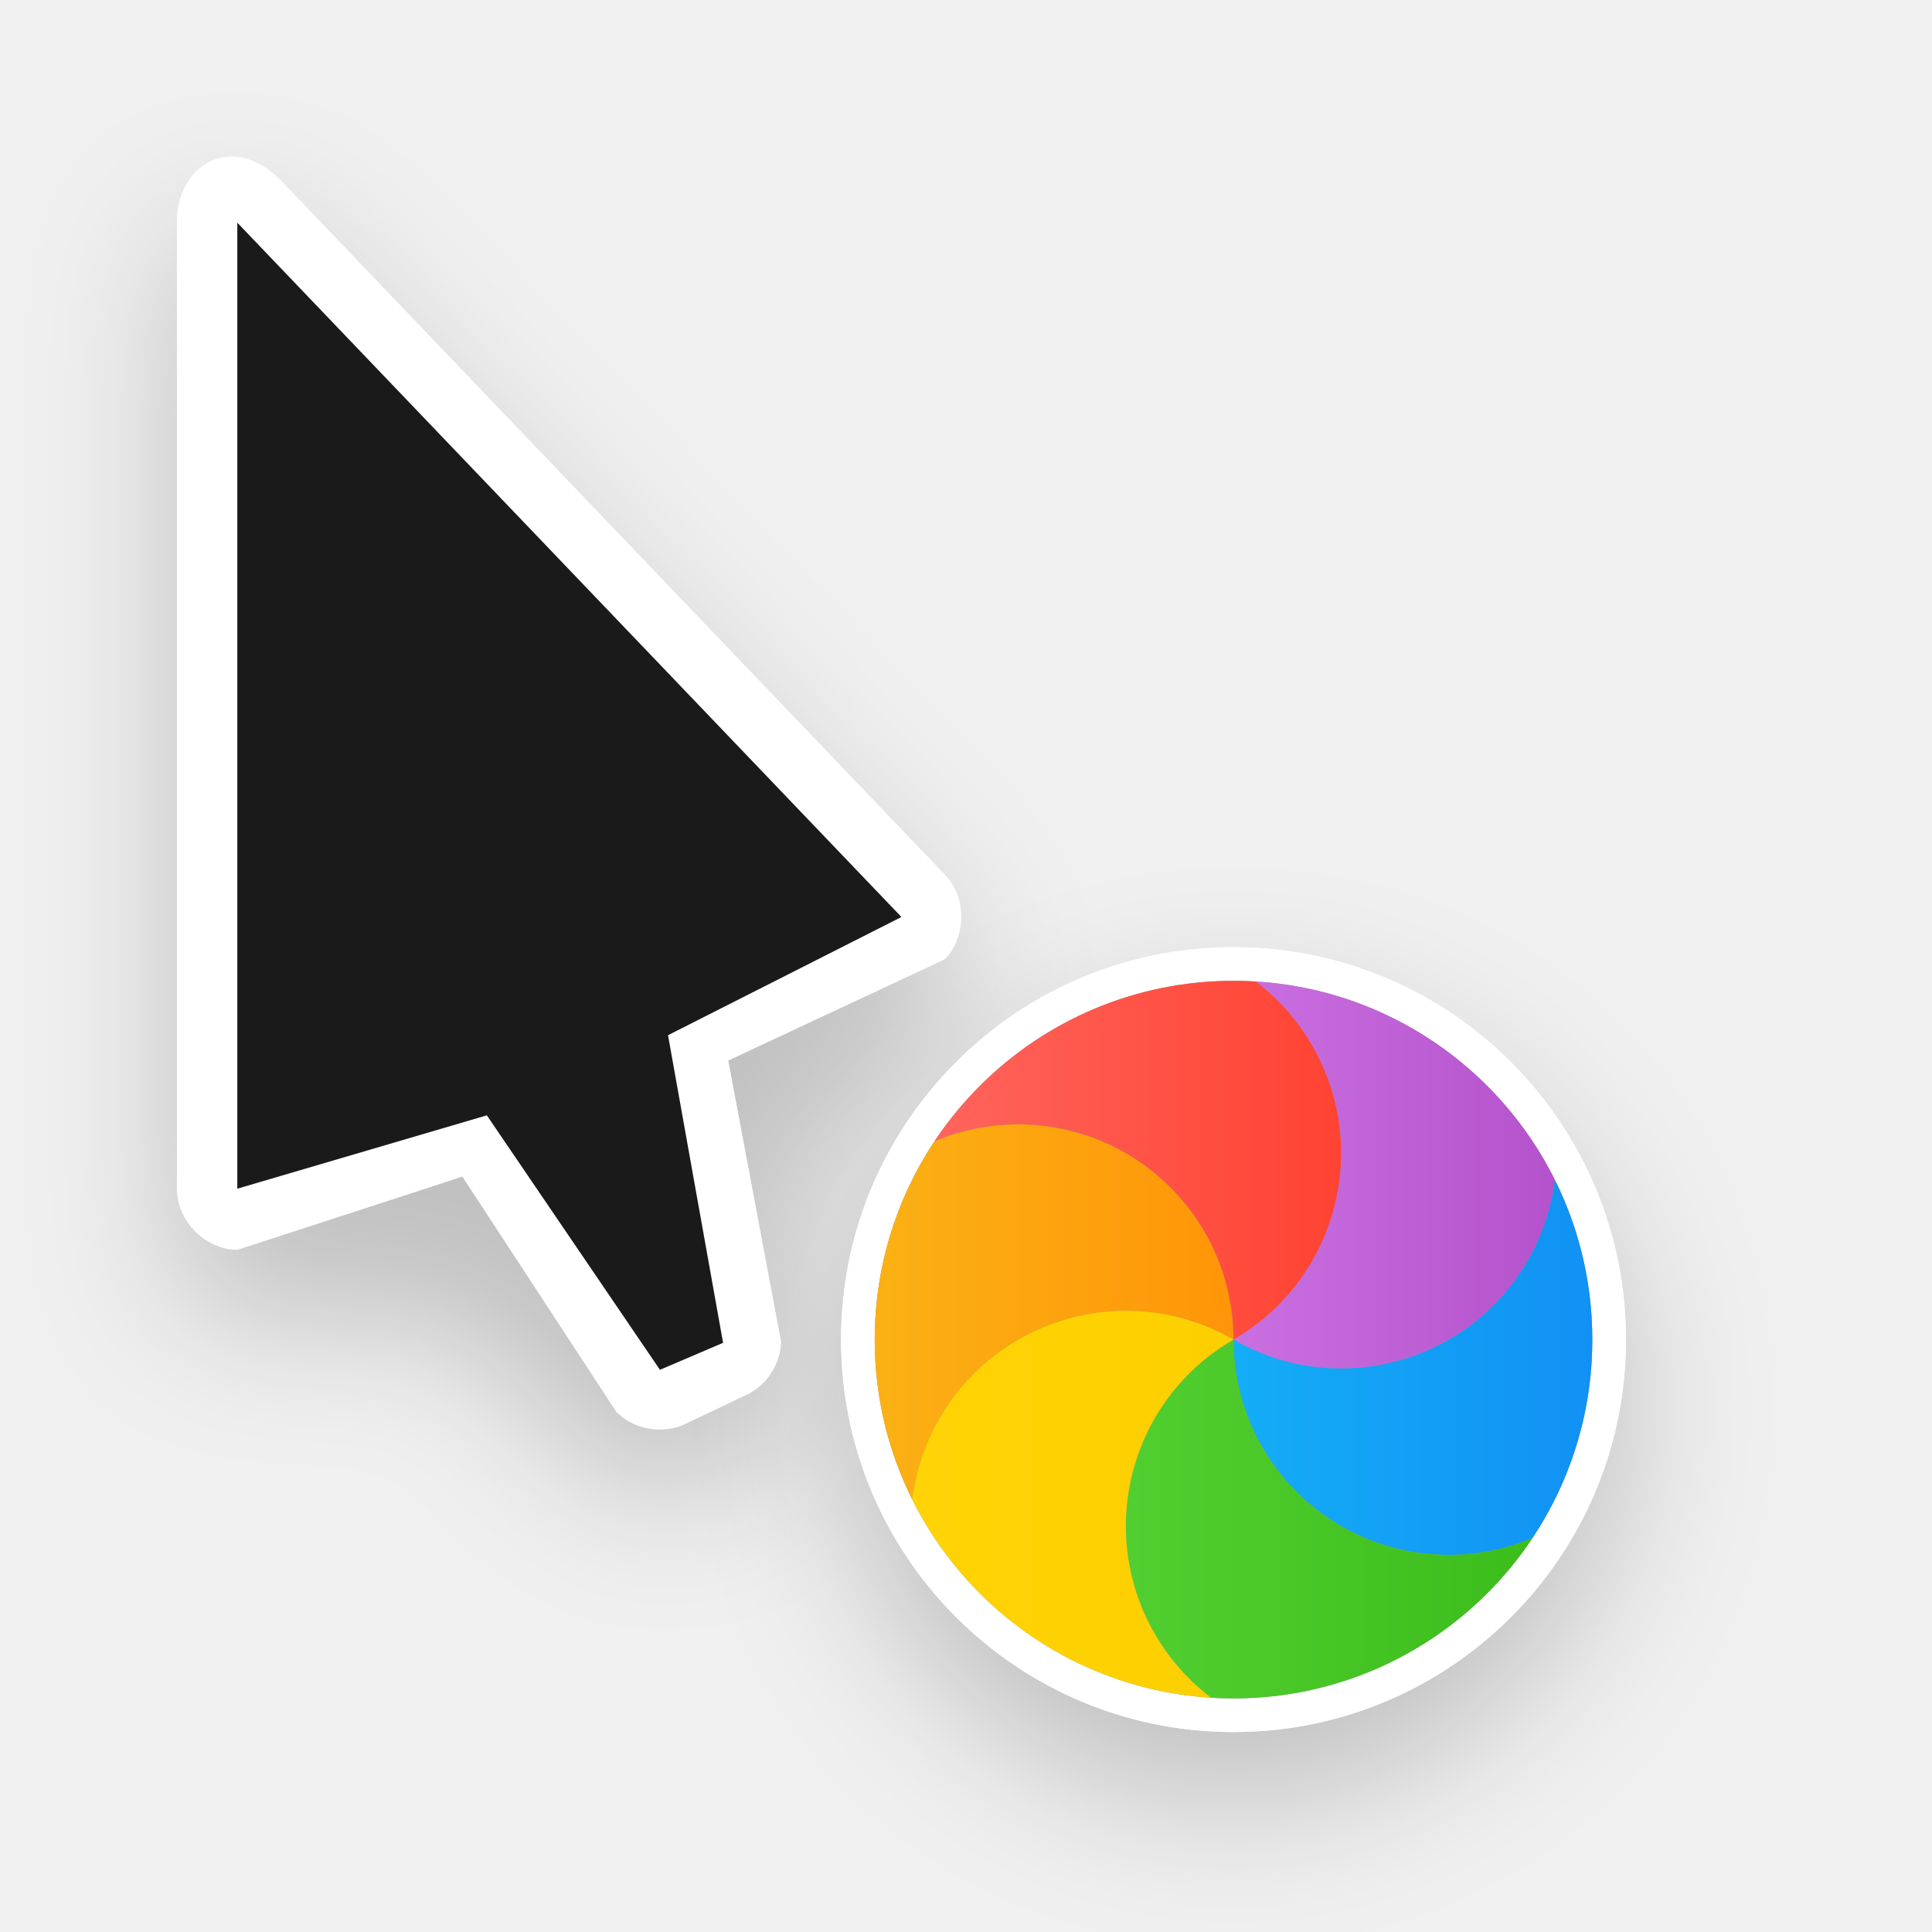
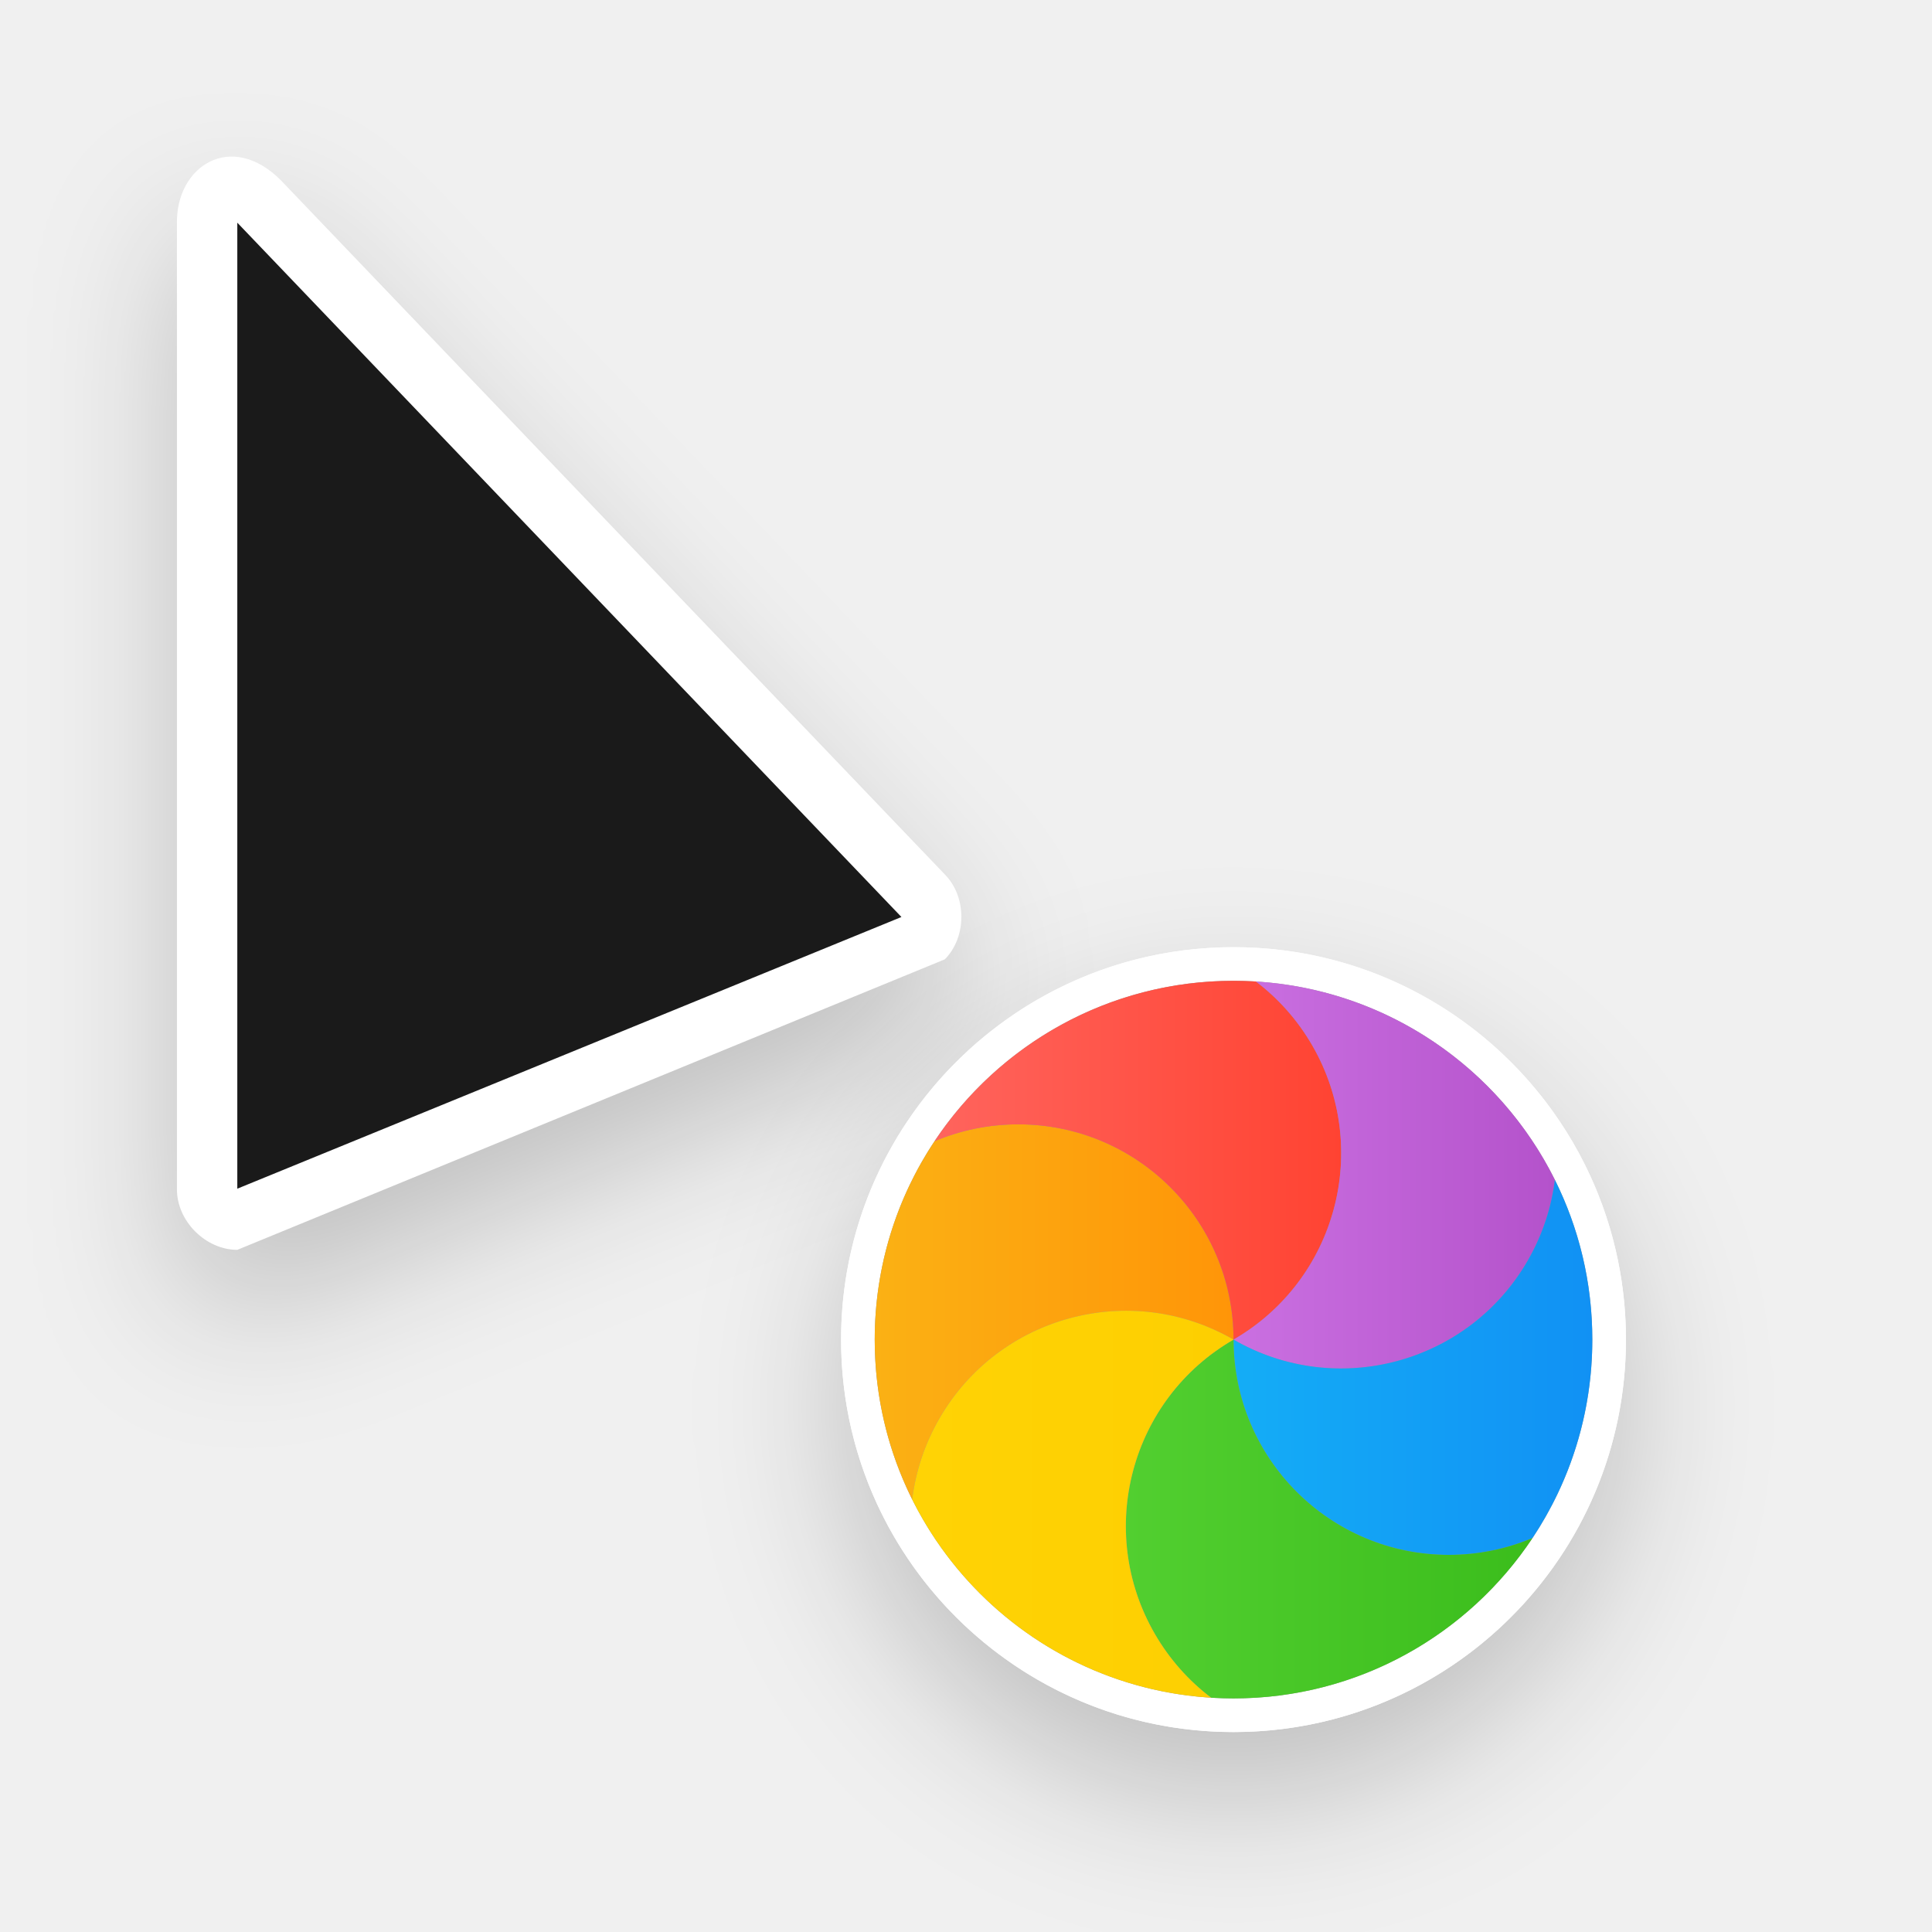
<svg xmlns="http://www.w3.org/2000/svg" xmlns:xlink="http://www.w3.org/1999/xlink" width="32" height="32" viewBox="0 0 32 32" id="svg2" version="1.1">
  <defs id="defs4">
    <linearGradient xlink:href="#linearGradient-colour1" id="linearGradient13172" gradientUnits="userSpaceOnUse" gradientTransform="matrix(1.028313,0,0,0.9836115,343.323,796.7172)" x1="17.871" y1="7.669" x2="17.871" y2="17.893" />
    <linearGradient gradientUnits="userSpaceOnUse" gradientTransform="matrix(1.028313,0,0,0.9836115,343.323,796.7172)" x1="17.871" y1="7.669" x2="17.871" y2="17.893" id="linearGradient-colour1">
      <stop stop-color="#FBB114" offset="0%" id="stop7" />
      <stop stop-color="#FF9508" offset="100%" id="stop9" />
    </linearGradient>
    <linearGradient xlink:href="#linearGradient-colour2" id="linearGradient13174" gradientUnits="userSpaceOnUse" gradientTransform="matrix(0.944652,0,0,1.070723,343.323,796.7172)" x1="23.954" y1="8.61" x2="23.954" y2="19.256" />
    <linearGradient gradientUnits="userSpaceOnUse" gradientTransform="matrix(0.944652,0,0,1.070723,343.323,796.7172)" x1="23.954" y1="8.61" x2="23.954" y2="19.256" id="linearGradient-colour2">
      <stop stop-color="#FF645D" offset="0%" id="stop12" />
      <stop stop-color="#FF4332" offset="100%" id="stop14" />
    </linearGradient>
    <linearGradient xlink:href="#linearGradient-colour3" id="linearGradient13176" gradientUnits="userSpaceOnUse" gradientTransform="matrix(1.103708,0,0,0.9164209,343.323,796.7172)" x1="20.127" y1="19.205" x2="20.127" y2="29.033" />
    <linearGradient gradientUnits="userSpaceOnUse" gradientTransform="matrix(1.103708,0,0,0.9164209,343.323,796.7172)" x1="20.127" y1="19.205" x2="20.127" y2="29.033" id="linearGradient-colour3">
      <stop stop-color="#CA70E1" offset="0%" id="stop17" />
      <stop stop-color="#B452CB" offset="100%" id="stop19" />
    </linearGradient>
    <linearGradient xlink:href="#linearGradient-colour4" id="linearGradient13178" gradientUnits="userSpaceOnUse" gradientTransform="matrix(1.028313,0,0,0.9836116,343.323,796.7172)" x1="16.36" y1="17.893" x2="16.36" y2="28.118" />
    <linearGradient gradientUnits="userSpaceOnUse" gradientTransform="matrix(1.028313,0,0,0.9836116,343.323,796.7172)" x1="16.36" y1="17.893" x2="16.36" y2="28.118" id="linearGradient-colour4">
      <stop stop-color="#14ADF6" offset="0%" id="stop22" />
      <stop stop-color="#1191F4" offset="100%" id="stop24" />
    </linearGradient>
    <linearGradient xlink:href="#linearGradient-colour5" id="linearGradient13180" gradientUnits="userSpaceOnUse" gradientTransform="matrix(0.944652,0,0,1.070723,343.323,796.7172)" x1="13.308" y1="13.619" x2="13.308" y2="24.265" />
    <linearGradient gradientUnits="userSpaceOnUse" gradientTransform="matrix(0.944652,0,0,1.070723,343.323,796.7172)" x1="13.308" y1="13.619" x2="13.308" y2="24.265" id="linearGradient-colour5">
      <stop stop-color="#52CF30" offset="0%" id="stop27" />
      <stop stop-color="#3BBD1C" offset="100%" id="stop29" />
    </linearGradient>
    <linearGradient xlink:href="#linearGradient-colour6" id="linearGradient13182" gradientUnits="userSpaceOnUse" gradientTransform="matrix(1.103708,0,0,0.9164209,343.323,796.7172)" x1="11.766" y1="9.377" x2="11.766" y2="19.205" />
    <linearGradient gradientUnits="userSpaceOnUse" gradientTransform="matrix(1.103708,0,0,0.9164209,343.323,796.7172)" x1="11.766" y1="9.377" x2="11.766" y2="19.205" id="linearGradient-colour6">
      <stop stop-color="#FFD305" offset="0%" id="stop32" />
      <stop stop-color="#FDCF01" offset="100%" id="stop34" />
    </linearGradient>
    <filter style="color-interpolation-filters:sRGB" height="1.272" y="-0.136" width="1.441" x="-0.22" id="filter7590-8">
      <feGaussianBlur id="feGaussianBlur7592-1" stdDeviation="1.192" />
    </filter>
    <filter style="color-interpolation-filters:sRGB" height="1.444" y="-0.222" width="1.444" x="-0.222" id="filter7558-8">
      <feGaussianBlur id="feGaussianBlur7560-4" stdDeviation="1.202" />
    </filter>
  </defs>
  <g id="layer1" transform="translate(0,-1020.362)">
    <path id="path7438-8" d="m 20.431,1037.164 c -3.59,0 -6.5,2.91 -6.5,6.5 0,3.59 2.91,6.5 6.5,6.5 3.59,0 6.5,-2.91 6.5,-6.5 0,-3.59 -2.91,-6.5 -6.5,-6.5 z" style="color:#000000;font-style:normal;font-variant:normal;font-weight:normal;font-stretch:normal;font-size:medium;line-height:normal;font-family:Sans;-inkscape-font-specification:Sans;text-indent:0;text-align:start;text-decoration:none;text-decoration-line:none;letter-spacing:normal;word-spacing:normal;text-transform:none;direction:ltr;block-progression:tb;writing-mode:lr-tb;baseline-shift:baseline;text-anchor:start;display:inline;overflow:visible;visibility:visible;opacity:0.2;fill:#000000;fill-opacity:1;fill-rule:nonzero;stroke:none;stroke-width:2;marker:none;filter:url(#filter7558-8);enable-background:accumulate" />
-     <path id="path7454-9" d="m 3.743,1024.071 c -0.467,0.055 -0.823,0.498 -0.812,1.094 l 0,16 c 5e-5,0.524 0.476,1 1,1 l 3.594,0 2.687,2.688 c 0.295,0.295 0.783,0.375 1.156,0.188 l 1,-0.5 c 0.328,-0.159 0.554,-0.51 0.562,-0.875 l 0,-3.594 2.719,-2.719 c 0.365,-0.37 0.365,-1.036 0,-1.406 l -11,-11.5 c -0.307,-0.307 -0.626,-0.408 -0.906,-0.375 z" style="color:#000000;font-style:normal;font-variant:normal;font-weight:normal;font-stretch:normal;font-size:medium;line-height:normal;font-family:Sans;-inkscape-font-specification:Sans;text-indent:0;text-align:start;text-decoration:none;text-decoration-line:none;letter-spacing:normal;word-spacing:normal;text-transform:none;direction:ltr;block-progression:tb;writing-mode:lr-tb;baseline-shift:baseline;text-anchor:start;display:inline;overflow:visible;visibility:visible;opacity:0.2;fill:#000000;fill-opacity:1;fill-rule:nonzero;stroke:none;stroke-width:2;marker:none;filter:url(#filter7590-8);enable-background:accumulate" />
+     <path id="path7454-9" d="m 3.743,1024.071 c -0.467,0.055 -0.823,0.498 -0.812,1.094 v 16 c 5e-5,0.524 0.476,1 1,1 l 11.719,-4.812 c 0.365,-0.37 0.365,-1.036 0,-1.406 l -11,-11.5 c -0.307,-0.307 -0.626,-0.408 -0.906,-0.375 z" style="color:#000000;font-style:normal;font-variant:normal;font-weight:normal;font-stretch:normal;font-size:medium;line-height:normal;font-family:Sans;-inkscape-font-specification:Sans;text-indent:0;text-align:start;text-decoration:none;text-decoration-line:none;letter-spacing:normal;word-spacing:normal;text-transform:none;writing-mode:lr-tb;direction:ltr;baseline-shift:baseline;text-anchor:start;display:inline;overflow:visible;visibility:visible;opacity:0.2;fill:#000000;fill-opacity:1;fill-rule:nonzero;stroke:none;stroke-width:2;marker:none;filter:url(#filter7590-8);enable-background:accumulate" />
    <g style="display:inline" id="g11425-5-64" transform="translate(-160.2785,260.9164)">
-       <path style="color:#000000;font-style:normal;font-variant:normal;font-weight:normal;font-stretch:normal;font-size:medium;line-height:normal;font-family:Sans;-inkscape-font-specification:Sans;text-indent:0;text-align:start;text-decoration:none;text-decoration-line:none;letter-spacing:normal;word-spacing:normal;text-transform:none;direction:ltr;block-progression:tb;writing-mode:lr-tb;baseline-shift:baseline;text-anchor:start;display:inline;overflow:visible;visibility:visible;fill:#ffffff;fill-opacity:1;fill-rule:nonzero;stroke:none;stroke-width:2;marker:none;enable-background:accumulate" d="m 163.209,763.147 0,16 c 5e-5,0.524 0.476,1 1,1 0,0 3.883,-1.259 3.726,-1.215 l 2.555,3.903 c 0.295,0.295 0.783,0.375 1.156,0.188 l 1.008,-0.48 c 0.328,-0.159 0.554,-0.51 0.562,-0.875 l -0.875,-4.656 3.585,-1.677 c 0.365,-0.37 0.365,-1.037 0,-1.406 l -11,-11.5 c -0.82,-0.82 -1.736,-0.235 -1.719,0.719 z" id="path11427-0-33" />
-       <path style="fill:#1a1a1a;fill-opacity:1;stroke:none" d="m 164.209,779.134 0,-16 11,11.5 -3.866,1.958 0.912,5.095 -1.046,0.447 -2.867,-4.215 z" id="path11429-9-3" />
+       <path style="color:#000000;font-style:normal;font-variant:normal;font-weight:normal;font-stretch:normal;font-size:medium;line-height:normal;font-family:Sans;-inkscape-font-specification:Sans;text-indent:0;text-align:start;text-decoration:none;text-decoration-line:none;letter-spacing:normal;word-spacing:normal;text-transform:none;writing-mode:lr-tb;direction:ltr;baseline-shift:baseline;text-anchor:start;display:inline;overflow:visible;visibility:visible;fill:#ffffff;fill-opacity:1;fill-rule:nonzero;stroke:none;stroke-width:2;marker:none;enable-background:accumulate" d="m 163.209,763.147 v 16 c 5e-5,0.524 0.476,1 1,1 l 11.719,-4.812 c 0.365,-0.37 0.365,-1.037 0,-1.406 l -11,-11.5 c -0.82,-0.82 -1.736,-0.235 -1.719,0.719 z" id="path11427-0-33" />
+       <path style="fill:#1a1a1a;fill-opacity:1;stroke:none" d="m 164.209,779.134 v -16 l 11,11.5 z" id="path11429-9-3" />
    </g>
    <g style="display:inline" id="g4618-0-8" transform="matrix(5.1801292e-6,-0.5909091,0.5909089,-5.1460319e-6,-460.7581,1255.827)">
      <circle style="fill:#ffffff;fill-rule:evenodd;stroke:none;stroke-width:1" id="circle4566-9-6" cx="360.923" cy="814.317" r="11" />
      <path style="fill:#ffffff;fill-rule:evenodd;stroke:none;stroke-width:1" d="m 367.005,805.15 c 0.333,0.789 0.518,1.656 0.518,2.567 0,3.645 -2.955,6.6 -6.6,6.6 1.823,-3.157 0.741,-7.193 -2.416,-9.016 -0.789,-0.456 -1.633,-0.73 -2.484,-0.835 1.475,-0.735 3.139,-1.149 4.9,-1.149 2.249,0 4.34,0.675 6.082,1.833 l 0,0 z" id="path4568-3-0" />
      <path style="fill:#ffffff;fill-rule:evenodd;stroke:none;stroke-width:1" d="m 371.902,815.002 c -0.516,0.683 -1.175,1.276 -1.963,1.731 -3.157,1.823 -7.193,0.741 -9.016,-2.416 3.645,0 6.6,-2.955 6.6,-6.6 0,-0.91 -0.184,-1.778 -0.518,-2.567 2.964,1.971 4.918,5.341 4.918,9.167 0,0.23 -0.007,0.459 -0.021,0.685 l 0,0 z" id="path4570-6-4" />
      <path style="fill:#ffffff;fill-rule:evenodd;stroke:none;stroke-width:1" d="m 365.823,824.168 c -0.851,-0.106 -1.695,-0.38 -2.484,-0.835 -3.157,-1.823 -4.238,-5.859 -2.416,-9.016 1.823,3.157 5.859,4.238 9.016,2.416 0.788,-0.455 1.447,-1.048 1.963,-1.731 -0.247,4.022 -2.656,7.46 -6.079,9.166 l 0,0 z" id="path4572-0-8" />
      <path style="fill:#ffffff;fill-rule:evenodd;stroke:none;stroke-width:1" d="m 354.841,823.484 c -0.333,-0.789 -0.518,-1.656 -0.518,-2.567 0,-3.645 2.955,-6.6 6.6,-6.6 -1.823,3.157 -0.741,7.193 2.416,9.016 0.789,0.456 1.633,0.73 2.484,0.835 -1.475,0.735 -3.139,1.149 -4.9,1.149 -2.249,0 -4.34,-0.675 -6.082,-1.833 l 0,0 z" id="path4574-6-8" />
      <path style="fill:#ffffff;fill-rule:evenodd;stroke:none;stroke-width:1" d="m 349.944,813.632 c 0.516,-0.683 1.175,-1.276 1.963,-1.731 3.157,-1.823 7.193,-0.741 9.016,2.416 -3.645,0 -6.6,2.955 -6.6,6.6 0,0.91 0.184,1.778 0.518,2.567 -2.964,-1.971 -4.918,-5.341 -4.918,-9.167 0,-0.23 0.007,-0.459 0.021,-0.685 l 0,0 z" id="path4576-2-8" />
      <path style="fill:#ffffff;fill-rule:evenodd;stroke:none;stroke-width:1" d="m 356.023,804.466 c 0.851,0.106 1.695,0.38 2.484,0.835 3.157,1.823 4.238,5.859 2.416,9.016 -1.823,-3.157 -5.859,-4.238 -9.016,-2.416 -0.788,0.455 -1.447,1.048 -1.963,1.731 0.247,-4.022 2.656,-7.46 6.079,-9.166 l 0,0 z" id="path4578-6-9" />
      <circle r="10.057" cy="814.317" cx="360.923" id="background-1-7" style="fill:#959595;fill-rule:evenodd;stroke:none;stroke-width:1" />
      <path id="orange-8-7" d="m 366.484,805.936 c 0.305,0.721 0.473,1.514 0.473,2.347 0,3.333 -2.702,6.034 -6.034,6.034 1.666,-2.886 0.677,-6.577 -2.209,-8.243 -0.722,-0.417 -1.493,-0.667 -2.271,-0.764 1.349,-0.672 2.87,-1.05 4.48,-1.05 2.056,0 3.968,0.617 5.561,1.676 l 0,0 z" style="fill:url(#linearGradient13172);fill-rule:evenodd;stroke:none;stroke-width:1" />
      <path id="red-7-6" d="m 370.961,814.944 c -0.472,0.624 -1.074,1.166 -1.795,1.582 -2.886,1.666 -6.577,0.677 -8.243,-2.209 3.333,0 6.034,-2.702 6.034,-6.034 0,-0.832 -0.169,-1.625 -0.473,-2.347 2.71,1.802 4.496,4.883 4.496,8.381 0,0.21 -0.007,0.419 -0.019,0.626 l 0,0 z" style="fill:url(#linearGradient13174);fill-rule:evenodd;stroke:none;stroke-width:1" />
      <path id="purple-9-4" d="m 365.403,823.324 c -0.778,-0.097 -1.55,-0.347 -2.271,-0.764 -2.886,-1.666 -3.875,-5.357 -2.209,-8.243 1.666,2.886 5.357,3.875 8.243,2.209 0.72,-0.416 1.323,-0.958 1.795,-1.582 -0.226,3.678 -2.428,6.821 -5.558,8.38 l 0,0 z" style="fill:url(#linearGradient13176);fill-rule:evenodd;stroke:none;stroke-width:1" />
      <path id="blue-2-3" d="m 355.362,822.698 c -0.305,-0.721 -0.473,-1.514 -0.473,-2.347 0,-3.333 2.702,-6.034 6.034,-6.034 -1.666,2.886 -0.677,6.577 2.209,8.243 0.722,0.417 1.493,0.667 2.271,0.764 -1.349,0.672 -2.87,1.05 -4.48,1.05 -2.056,0 -3.968,-0.617 -5.561,-1.676 l 0,0 z" style="fill:url(#linearGradient13178);fill-rule:evenodd;stroke:none;stroke-width:1" />
      <path id="green-0-0" d="m 350.885,813.691 c 0.472,-0.624 1.074,-1.166 1.795,-1.582 2.886,-1.666 6.577,-0.677 8.243,2.209 -3.333,0 -6.034,2.702 -6.034,6.034 0,0.832 0.169,1.625 0.473,2.347 -2.71,-1.802 -4.496,-4.883 -4.496,-8.381 0,-0.21 0.007,-0.419 0.019,-0.626 l 0,0 z" style="fill:url(#linearGradient13180);fill-rule:evenodd;stroke:none;stroke-width:1" />
      <path id="yellow-2-3" d="m 356.443,805.31 c 0.778,0.097 1.55,0.347 2.271,0.764 2.886,1.666 3.875,5.357 2.209,8.243 -1.666,-2.886 -5.357,-3.875 -8.243,-2.209 -0.72,0.416 -1.323,0.958 -1.795,1.582 0.226,-3.678 2.428,-6.821 5.558,-8.38 l 0,0 z" style="fill:url(#linearGradient13182);fill-rule:evenodd;stroke:none;stroke-width:1" />
    </g>
  </g>
</svg>
